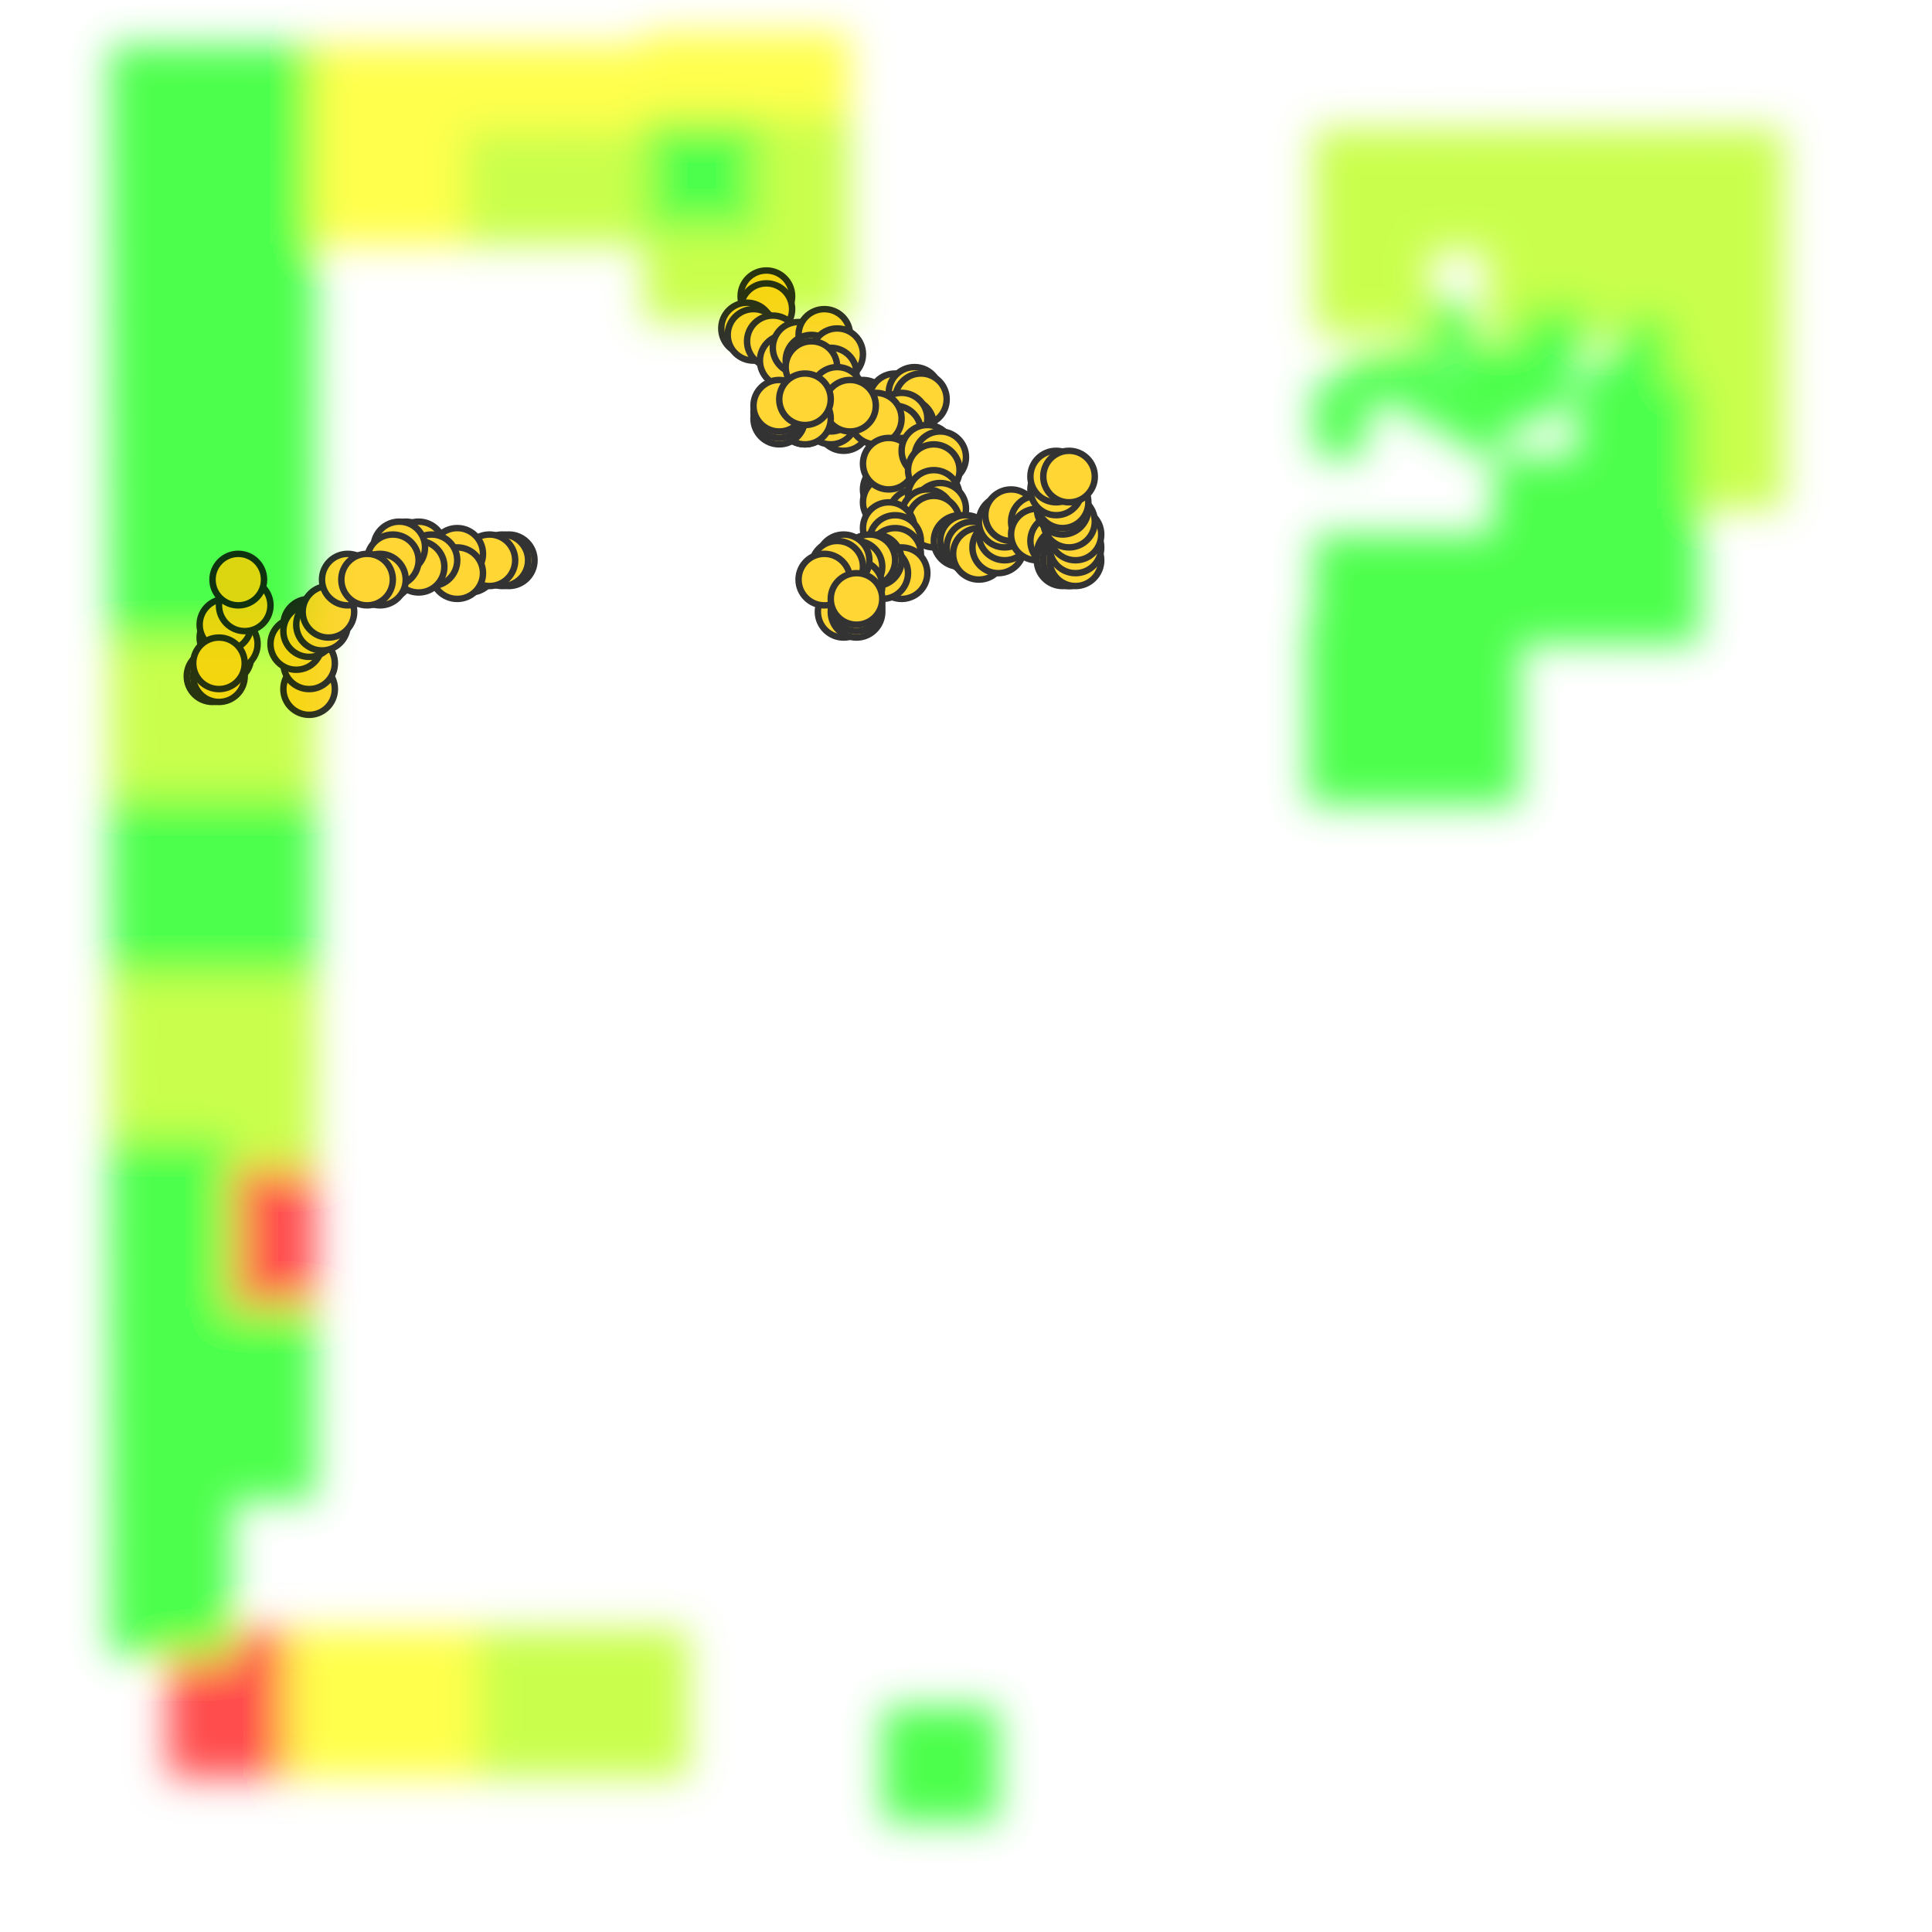
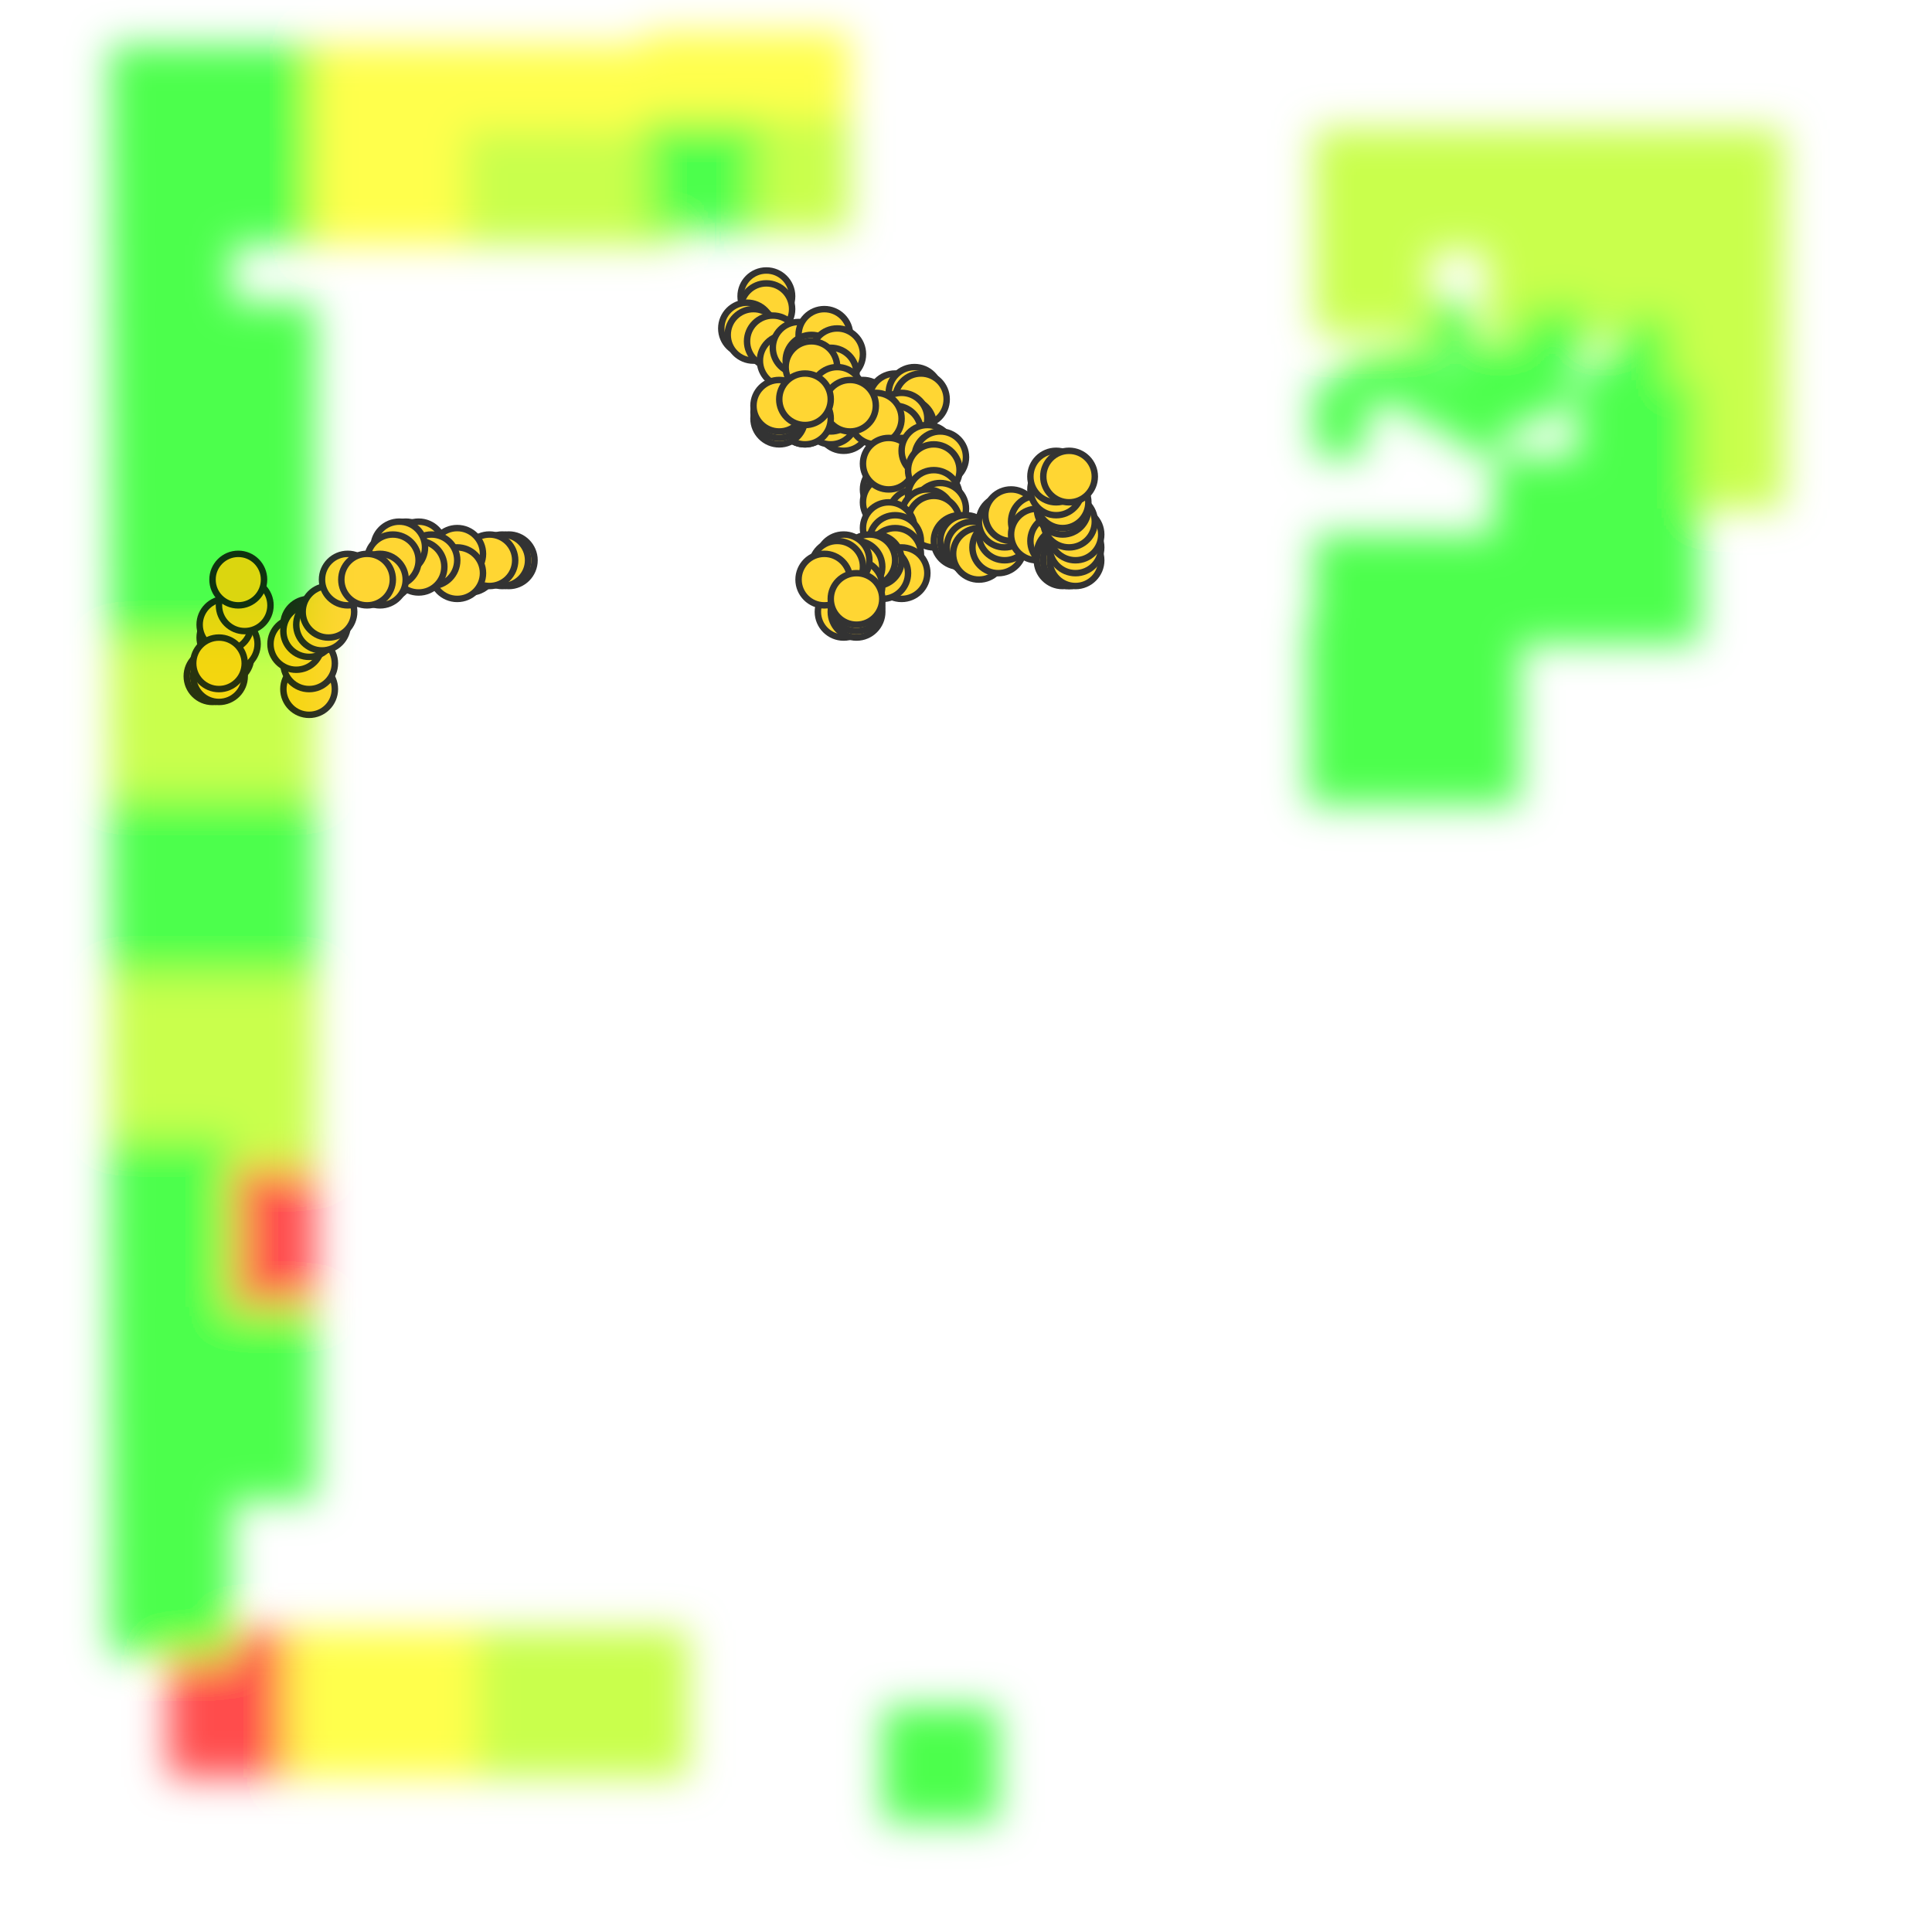
<svg xmlns="http://www.w3.org/2000/svg" width="300" height="300" viewBox="0 0 300 300" class="creatureMap" style="position:absolute;">
  <defs>
    <filter id="blur" x="-30%" y="-30%" width="160%" height="160%">
      <feGaussianBlur stdDeviation="3" />
    </filter>
    <pattern id="pattern-untameable" width="10" height="10" patternTransform="rotate(135)" patternUnits="userSpaceOnUse">
      <rect width="4" height="10" fill="black" />
    </pattern>
    <filter id="groupStroke">
      <feFlood result="outsideColor" flood-color="black" />
      <feMorphology in="SourceAlpha" operator="dilate" radius="2" />
      <feComposite result="strokeoutline1" in="outsideColor" operator="in" />
      <feComposite result="strokeoutline2" in="strokeoutline1" in2="SourceAlpha" operator="out" />
      <feGaussianBlur in="strokeoutline2" result="strokeblur" stdDeviation="1" />
    </filter>
    <style>
            .spawningMap-very-common { fill: #0F0; }
            .spawningMap-common { fill: #B2FF00; }
            .spawningMap-uncommon { fill: #FF0; }
            .spawningMap-very-uncommon { fill: #FC0; }
            .spawningMap-rare { fill: #F60; }
            .spawningMap-very-rare { fill: #F00; }
            .spawning-map-point { stroke:black; stroke-width:1; }
        </style>
  </defs>
  <g filter="url(#blur)" opacity="0.7">
    <g class="spawningMap-very-rare">
      <rect x="31" y="190" width="18" height="18" />
      <rect x="31" y="176" width="18" height="19" />
      <rect x="26" y="253" width="24" height="23" />
    </g>
    <g class="spawningMap-uncommon">
      <rect x="45" y="20" width="18" height="18" />
      <rect x="58" y="20" width="19" height="18" />
      <rect x="45" y="7" width="18" height="18" />
      <rect x="58" y="7" width="19" height="18" />
      <rect x="45" y="253" width="19" height="23" />
      <rect x="59" y="253" width="20" height="23" />
      <rect x="72" y="7" width="19" height="18" />
      <rect x="86" y="7" width="19" height="18" />
      <rect x="100" y="5" width="18" height="18" />
      <rect x="114" y="5" width="18" height="18" />
    </g>
    <g class="spawningMap-common">
      <rect x="259" y="60" width="18" height="19" />
      <rect x="259" y="47" width="18" height="18" />
      <rect x="245" y="20" width="19" height="19" />
      <rect x="245" y="34" width="19" height="18" />
      <rect x="259" y="20" width="18" height="19" />
      <rect x="259" y="34" width="18" height="18" />
      <rect x="17" y="95" width="19" height="19" />
      <rect x="17" y="109" width="19" height="18" />
      <rect x="31" y="95" width="18" height="19" />
      <rect x="31" y="109" width="18" height="18" />
      <rect x="204" y="20" width="18" height="19" />
      <rect x="204" y="34" width="18" height="18" />
      <rect x="218" y="20" width="18" height="19" />
      <rect x="72" y="20" width="19" height="18" />
      <rect x="86" y="20" width="19" height="18" />
-       <rect x="100" y="31" width="18" height="19" />
      <rect x="114" y="18" width="18" height="18" />
-       <rect x="114" y="31" width="18" height="19" />
      <rect x="231" y="20" width="19" height="19" />
      <rect x="17" y="148" width="19" height="19" />
      <rect x="17" y="162" width="19" height="19" />
      <rect x="31" y="148" width="18" height="19" />
      <rect x="231" y="34" width="19" height="18" />
      <rect x="31" y="162" width="18" height="19" />
      <rect x="74" y="253" width="19" height="23" />
      <rect x="88" y="253" width="19" height="23" />
      <rect x="234" y="79" width="6" height="6" />
    </g>
    <g class="spawningMap-very-common">
      <rect x="232" y="71" width="18" height="17" />
      <rect x="232" y="83" width="18" height="17" />
      <rect x="245" y="71" width="19" height="17" />
      <rect x="245" y="83" width="19" height="17" />
      <rect x="245" y="59" width="19" height="17" />
      <rect x="203" y="96" width="19" height="17" />
      <rect x="203" y="108" width="19" height="17" />
      <rect x="217" y="96" width="19" height="17" />
      <rect x="217" y="108" width="19" height="17" />
      <rect x="17" y="47" width="19" height="17" />
      <rect x="17" y="59" width="19" height="17" />
      <rect x="31" y="47" width="18" height="17" />
      <rect x="31" y="59" width="18" height="17" />
      <rect x="204" y="83" width="19" height="17" />
      <rect x="137" y="265" width="18" height="18" />
      <rect x="17" y="71" width="19" height="17" />
      <rect x="17" y="83" width="19" height="17" />
      <rect x="218" y="83" width="18" height="17" />
      <rect x="31" y="71" width="18" height="17" />
      <rect x="31" y="83" width="18" height="17" />
      <rect x="17" y="229" width="19" height="17" />
      <rect x="17" y="240" width="19" height="17" />
      <rect x="17" y="20" width="19" height="18" />
      <rect x="17" y="33" width="19" height="18" />
      <rect x="31" y="20" width="18" height="18" />
-       <rect x="31" y="33" width="18" height="18" />
      <rect x="17" y="7" width="19" height="18" />
      <rect x="31" y="7" width="18" height="18" />
      <rect x="17" y="216" width="19" height="17" />
      <rect x="100" y="18" width="18" height="18" />
      <rect x="31" y="203" width="18" height="18" />
      <rect x="31" y="216" width="18" height="17" />
      <rect x="17" y="203" width="19" height="18" />
      <rect x="17" y="190" width="19" height="18" />
      <rect x="17" y="176" width="19" height="19" />
      <rect x="17" y="123" width="19" height="17" />
      <rect x="17" y="135" width="19" height="17" />
      <rect x="31" y="123" width="18" height="17" />
      <rect x="31" y="135" width="18" height="17" />
      <rect x="247" y="56" width="8" height="9" />
      <rect x="248" y="66" width="8" height="8" />
      <rect x="209" y="55" width="8" height="8" />
      <rect x="204" y="59" width="8" height="8" />
      <rect x="204" y="63" width="8" height="8" />
      <rect x="216" y="54" width="8" height="8" />
      <rect x="221" y="47" width="8" height="8" />
      <rect x="219" y="58" width="8" height="8" />
      <rect x="226" y="55" width="8" height="8" />
      <rect x="226" y="53" width="8" height="8" />
      <rect x="224" y="59" width="8" height="8" />
      <rect x="226" y="62" width="8" height="8" />
      <rect x="231" y="58" width="8" height="8" />
      <rect x="234" y="54" width="8" height="8" />
      <rect x="235" y="48" width="8" height="8" />
      <rect x="239" y="47" width="8" height="8" />
      <rect x="236" y="55" width="8" height="9" />
      <rect x="251" y="49" width="9" height="10" />
    </g>
  </g>
  <g class="spawning-map-point" opacity="0.8">
    <g class="spawningMap-very-uncommon">
      <circle cx="35" cy="99" r="4" />
      <circle cx="33" cy="105" r="4" />
      <circle cx="35" cy="102" r="4" />
      <circle cx="36" cy="100" r="4" />
      <circle cx="35" cy="97" r="4" />
      <circle cx="38" cy="94" r="4" />
      <circle cx="34" cy="105" r="4" />
      <circle cx="34" cy="103" r="4" />
      <circle cx="48" cy="107" r="4" />
      <circle cx="48" cy="103" r="4" />
      <circle cx="46" cy="100" r="4" />
      <circle cx="48" cy="97" r="4" />
      <circle cx="48" cy="98" r="4" />
      <circle cx="50" cy="97" r="4" />
      <circle cx="51" cy="95" r="4" />
      <circle cx="37" cy="90" r="4" />
      <circle cx="63" cy="85" r="4" />
      <circle cx="60" cy="89" r="4" />
      <circle cx="73" cy="88" r="4" />
      <circle cx="54" cy="90" r="4" />
      <circle cx="79" cy="87" r="4" />
      <circle cx="78" cy="87" r="4" />
      <circle cx="76" cy="87" r="4" />
      <circle cx="71" cy="86" r="4" />
      <circle cx="71" cy="89" r="4" />
      <circle cx="65" cy="85" r="4" />
      <circle cx="67" cy="87" r="4" />
      <circle cx="65" cy="88" r="4" />
      <circle cx="62" cy="85" r="4" />
      <circle cx="61" cy="87" r="4" />
      <circle cx="59" cy="90" r="4" />
      <circle cx="57" cy="90" r="4" />
      <circle cx="125" cy="65" r="4" />
      <circle cx="119" cy="46" r="4" />
      <circle cx="119" cy="48" r="4" />
      <circle cx="116" cy="51" r="4" />
      <circle cx="117" cy="52" r="4" />
      <circle cx="120" cy="53" r="4" />
      <circle cx="122" cy="56" r="4" />
      <circle cx="124" cy="54" r="4" />
      <circle cx="128" cy="52" r="4" />
      <circle cx="126" cy="56" r="4" />
      <circle cx="130" cy="55" r="4" />
      <circle cx="129" cy="58" r="4" />
      <circle cx="131" cy="63" r="4" />
      <circle cx="126" cy="57" r="4" />
      <circle cx="131" cy="66" r="4" />
      <circle cx="129" cy="65" r="4" />
      <circle cx="129" cy="63" r="4" />
      <circle cx="130" cy="61" r="4" />
      <circle cx="134" cy="63" r="4" />
      <circle cx="138" cy="63" r="4" />
      <circle cx="139" cy="62" r="4" />
      <circle cx="142" cy="61" r="4" />
      <circle cx="143" cy="62" r="4" />
      <circle cx="141" cy="66" r="4" />
      <circle cx="140" cy="65" r="4" />
      <circle cx="139" cy="67" r="4" />
      <circle cx="136" cy="65" r="4" />
      <circle cx="132" cy="63" r="4" />
      <circle cx="140" cy="72" r="4" />
      <circle cx="141" cy="73" r="4" />
      <circle cx="138" cy="76" r="4" />
      <circle cx="138" cy="78" r="4" />
      <circle cx="138" cy="72" r="4" />
      <circle cx="142" cy="80" r="4" />
      <circle cx="125" cy="65" r="4" />
      <circle cx="121" cy="65" r="4" />
      <circle cx="121" cy="64" r="4" />
      <circle cx="121" cy="63" r="4" />
      <circle cx="125" cy="62" r="4" />
      <circle cx="159" cy="81" r="4" />
      <circle cx="144" cy="70" r="4" />
      <circle cx="146" cy="71" r="4" />
      <circle cx="145" cy="73" r="4" />
      <circle cx="145" cy="77" r="4" />
      <circle cx="146" cy="79" r="4" />
      <circle cx="144" cy="80" r="4" />
      <circle cx="145" cy="81" r="4" />
      <circle cx="149" cy="84" r="4" />
      <circle cx="150" cy="84" r="4" />
      <circle cx="151" cy="85" r="4" />
      <circle cx="152" cy="86" r="4" />
      <circle cx="155" cy="85" r="4" />
      <circle cx="156" cy="83" r="4" />
      <circle cx="156" cy="81" r="4" />
      <circle cx="157" cy="80" r="4" />
      <circle cx="161" cy="81" r="4" />
      <circle cx="161" cy="83" r="4" />
      <circle cx="164" cy="84" r="4" />
      <circle cx="165" cy="86" r="4" />
      <circle cx="165" cy="87" r="4" />
      <circle cx="166" cy="87" r="4" />
      <circle cx="166" cy="87" r="4" />
      <circle cx="167" cy="87" r="4" />
      <circle cx="167" cy="85" r="4" />
      <circle cx="167" cy="83" r="4" />
      <circle cx="166" cy="81" r="4" />
      <circle cx="165" cy="79" r="4" />
      <circle cx="165" cy="78" r="4" />
      <circle cx="164" cy="76" r="4" />
      <circle cx="164" cy="74" r="4" />
      <circle cx="166" cy="74" r="4" />
      <circle cx="131" cy="95" r="4" />
      <circle cx="138" cy="82" r="4" />
      <circle cx="139" cy="84" r="4" />
      <circle cx="139" cy="86" r="4" />
      <circle cx="140" cy="89" r="4" />
      <circle cx="137" cy="89" r="4" />
      <circle cx="136" cy="87" r="4" />
      <circle cx="135" cy="87" r="4" />
      <circle cx="133" cy="88" r="4" />
      <circle cx="133" cy="91" r="4" />
      <circle cx="131" cy="87" r="4" />
      <circle cx="130" cy="88" r="4" />
      <circle cx="128" cy="90" r="4" />
      <circle cx="133" cy="95" r="4" />
      <circle cx="133" cy="94" r="4" />
      <circle cx="133" cy="93" r="4" />
    </g>
  </g>
</svg>
